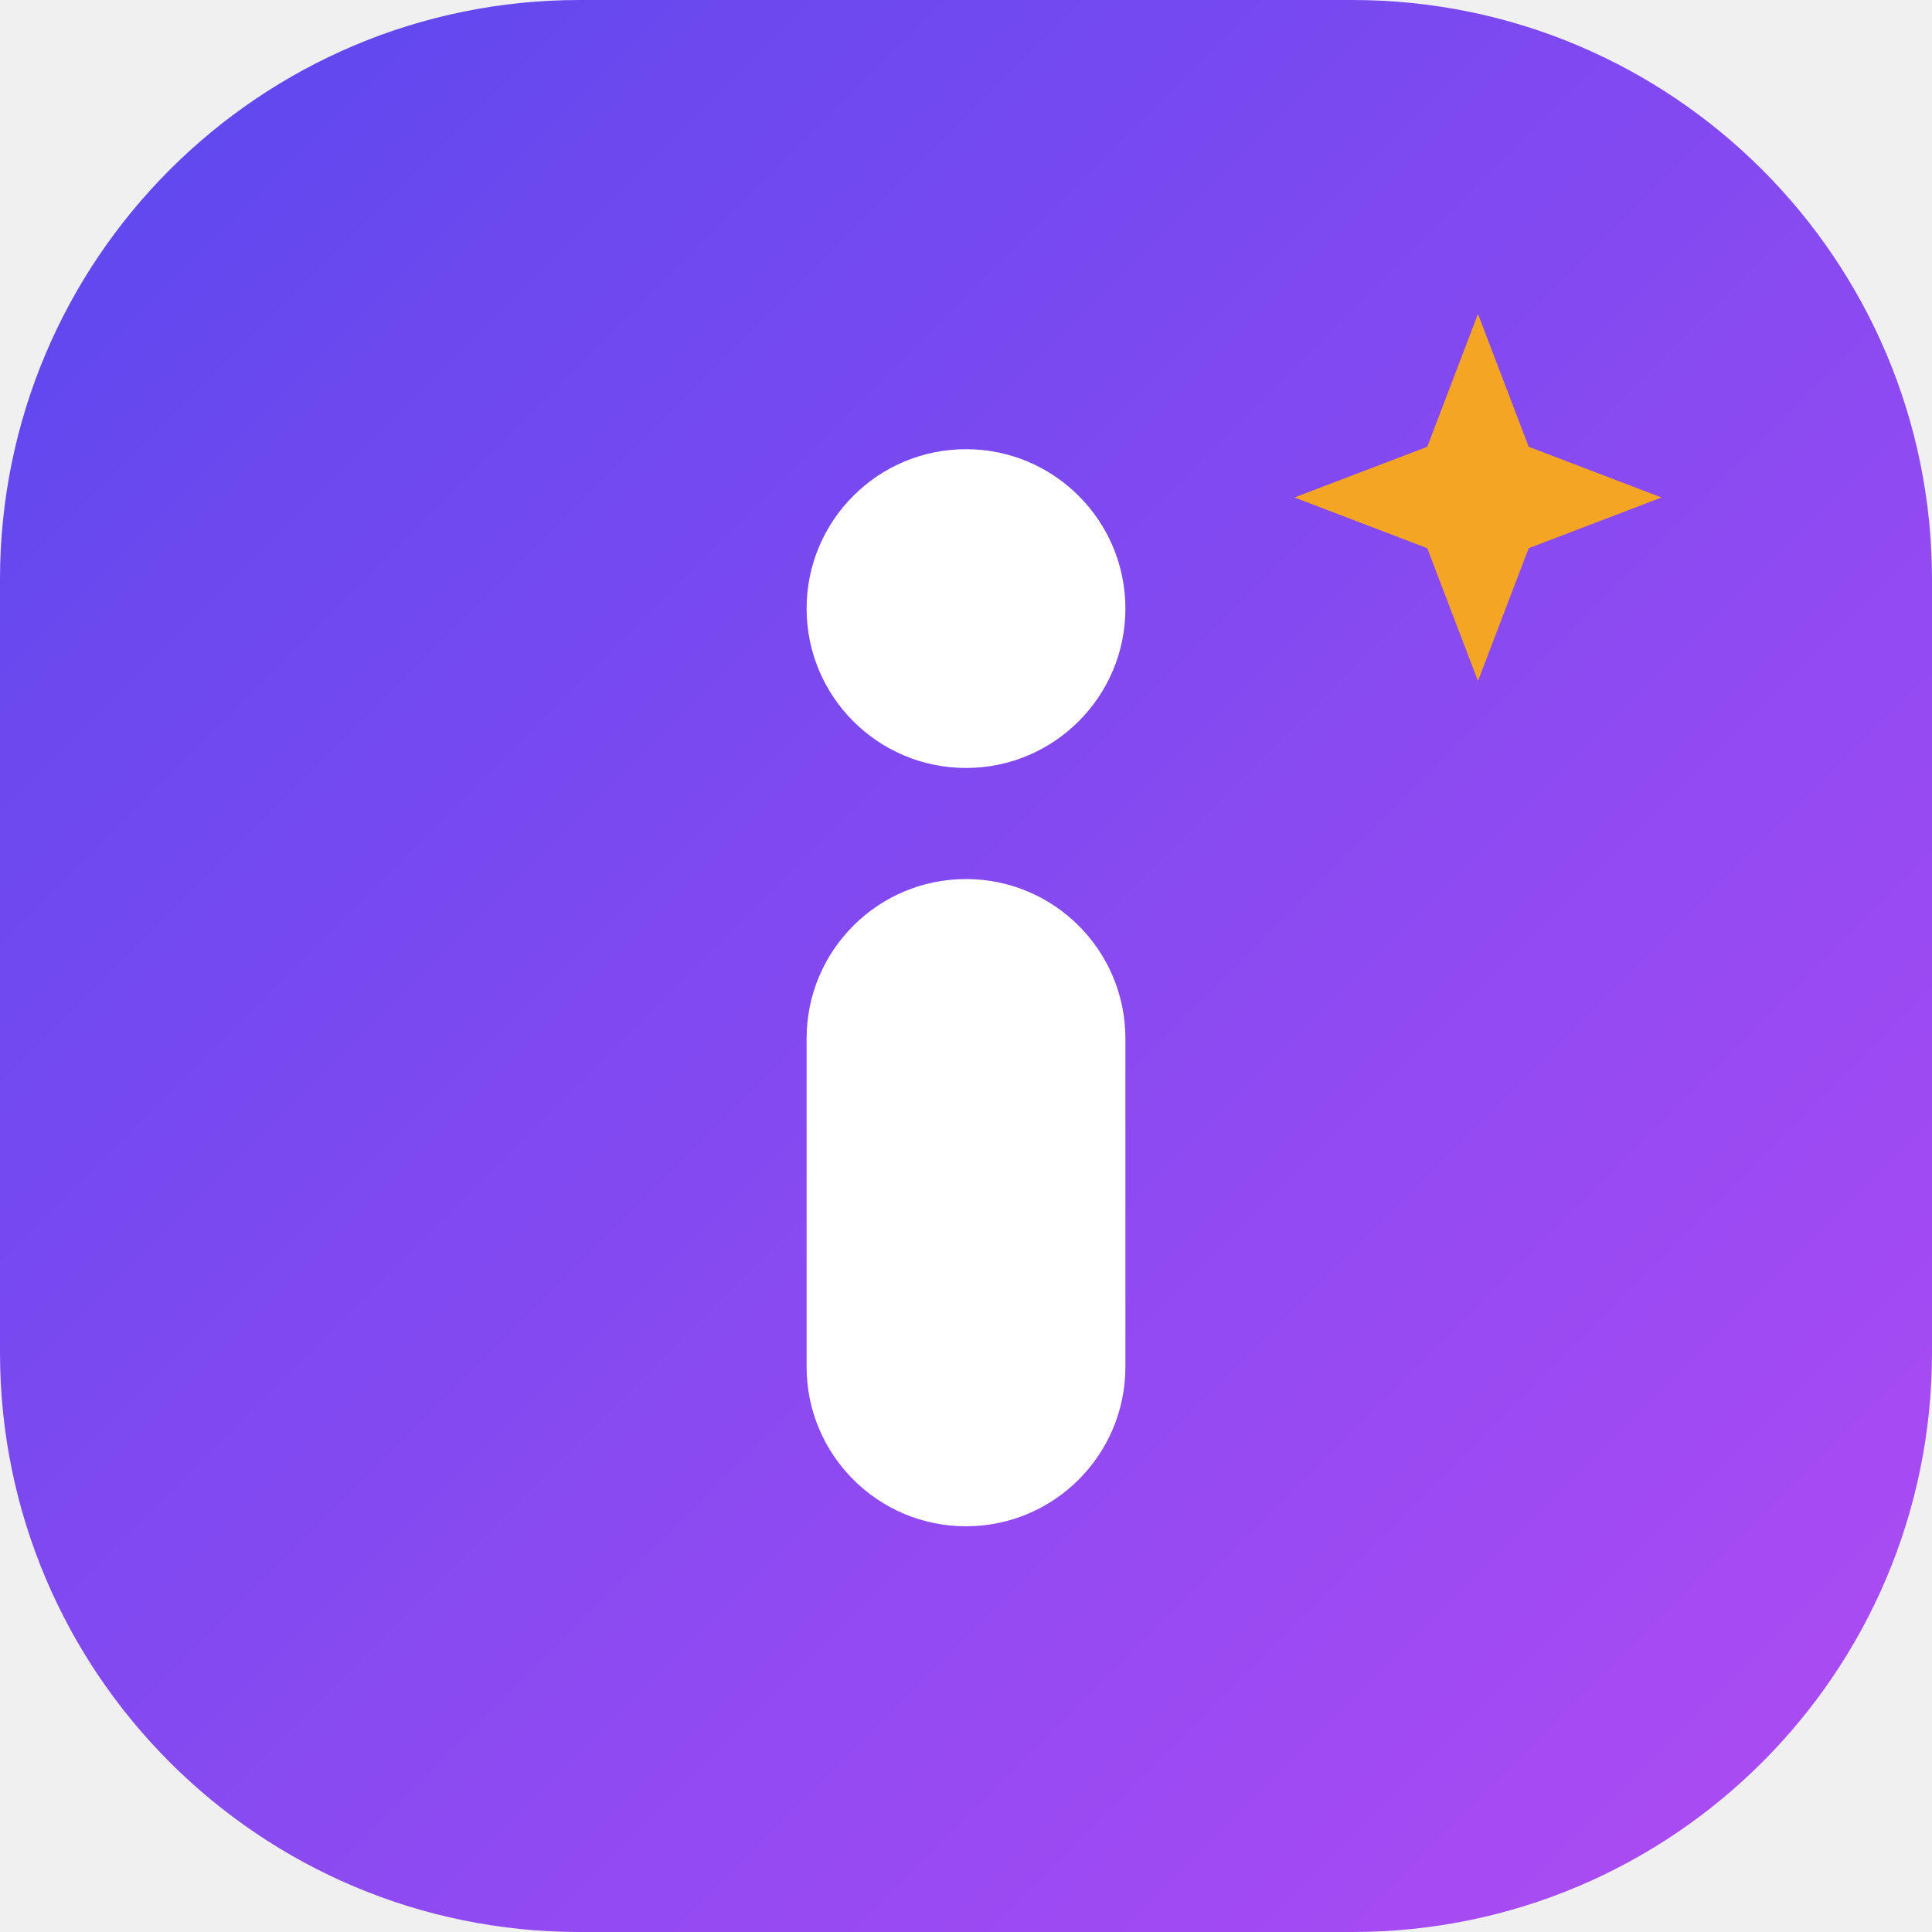
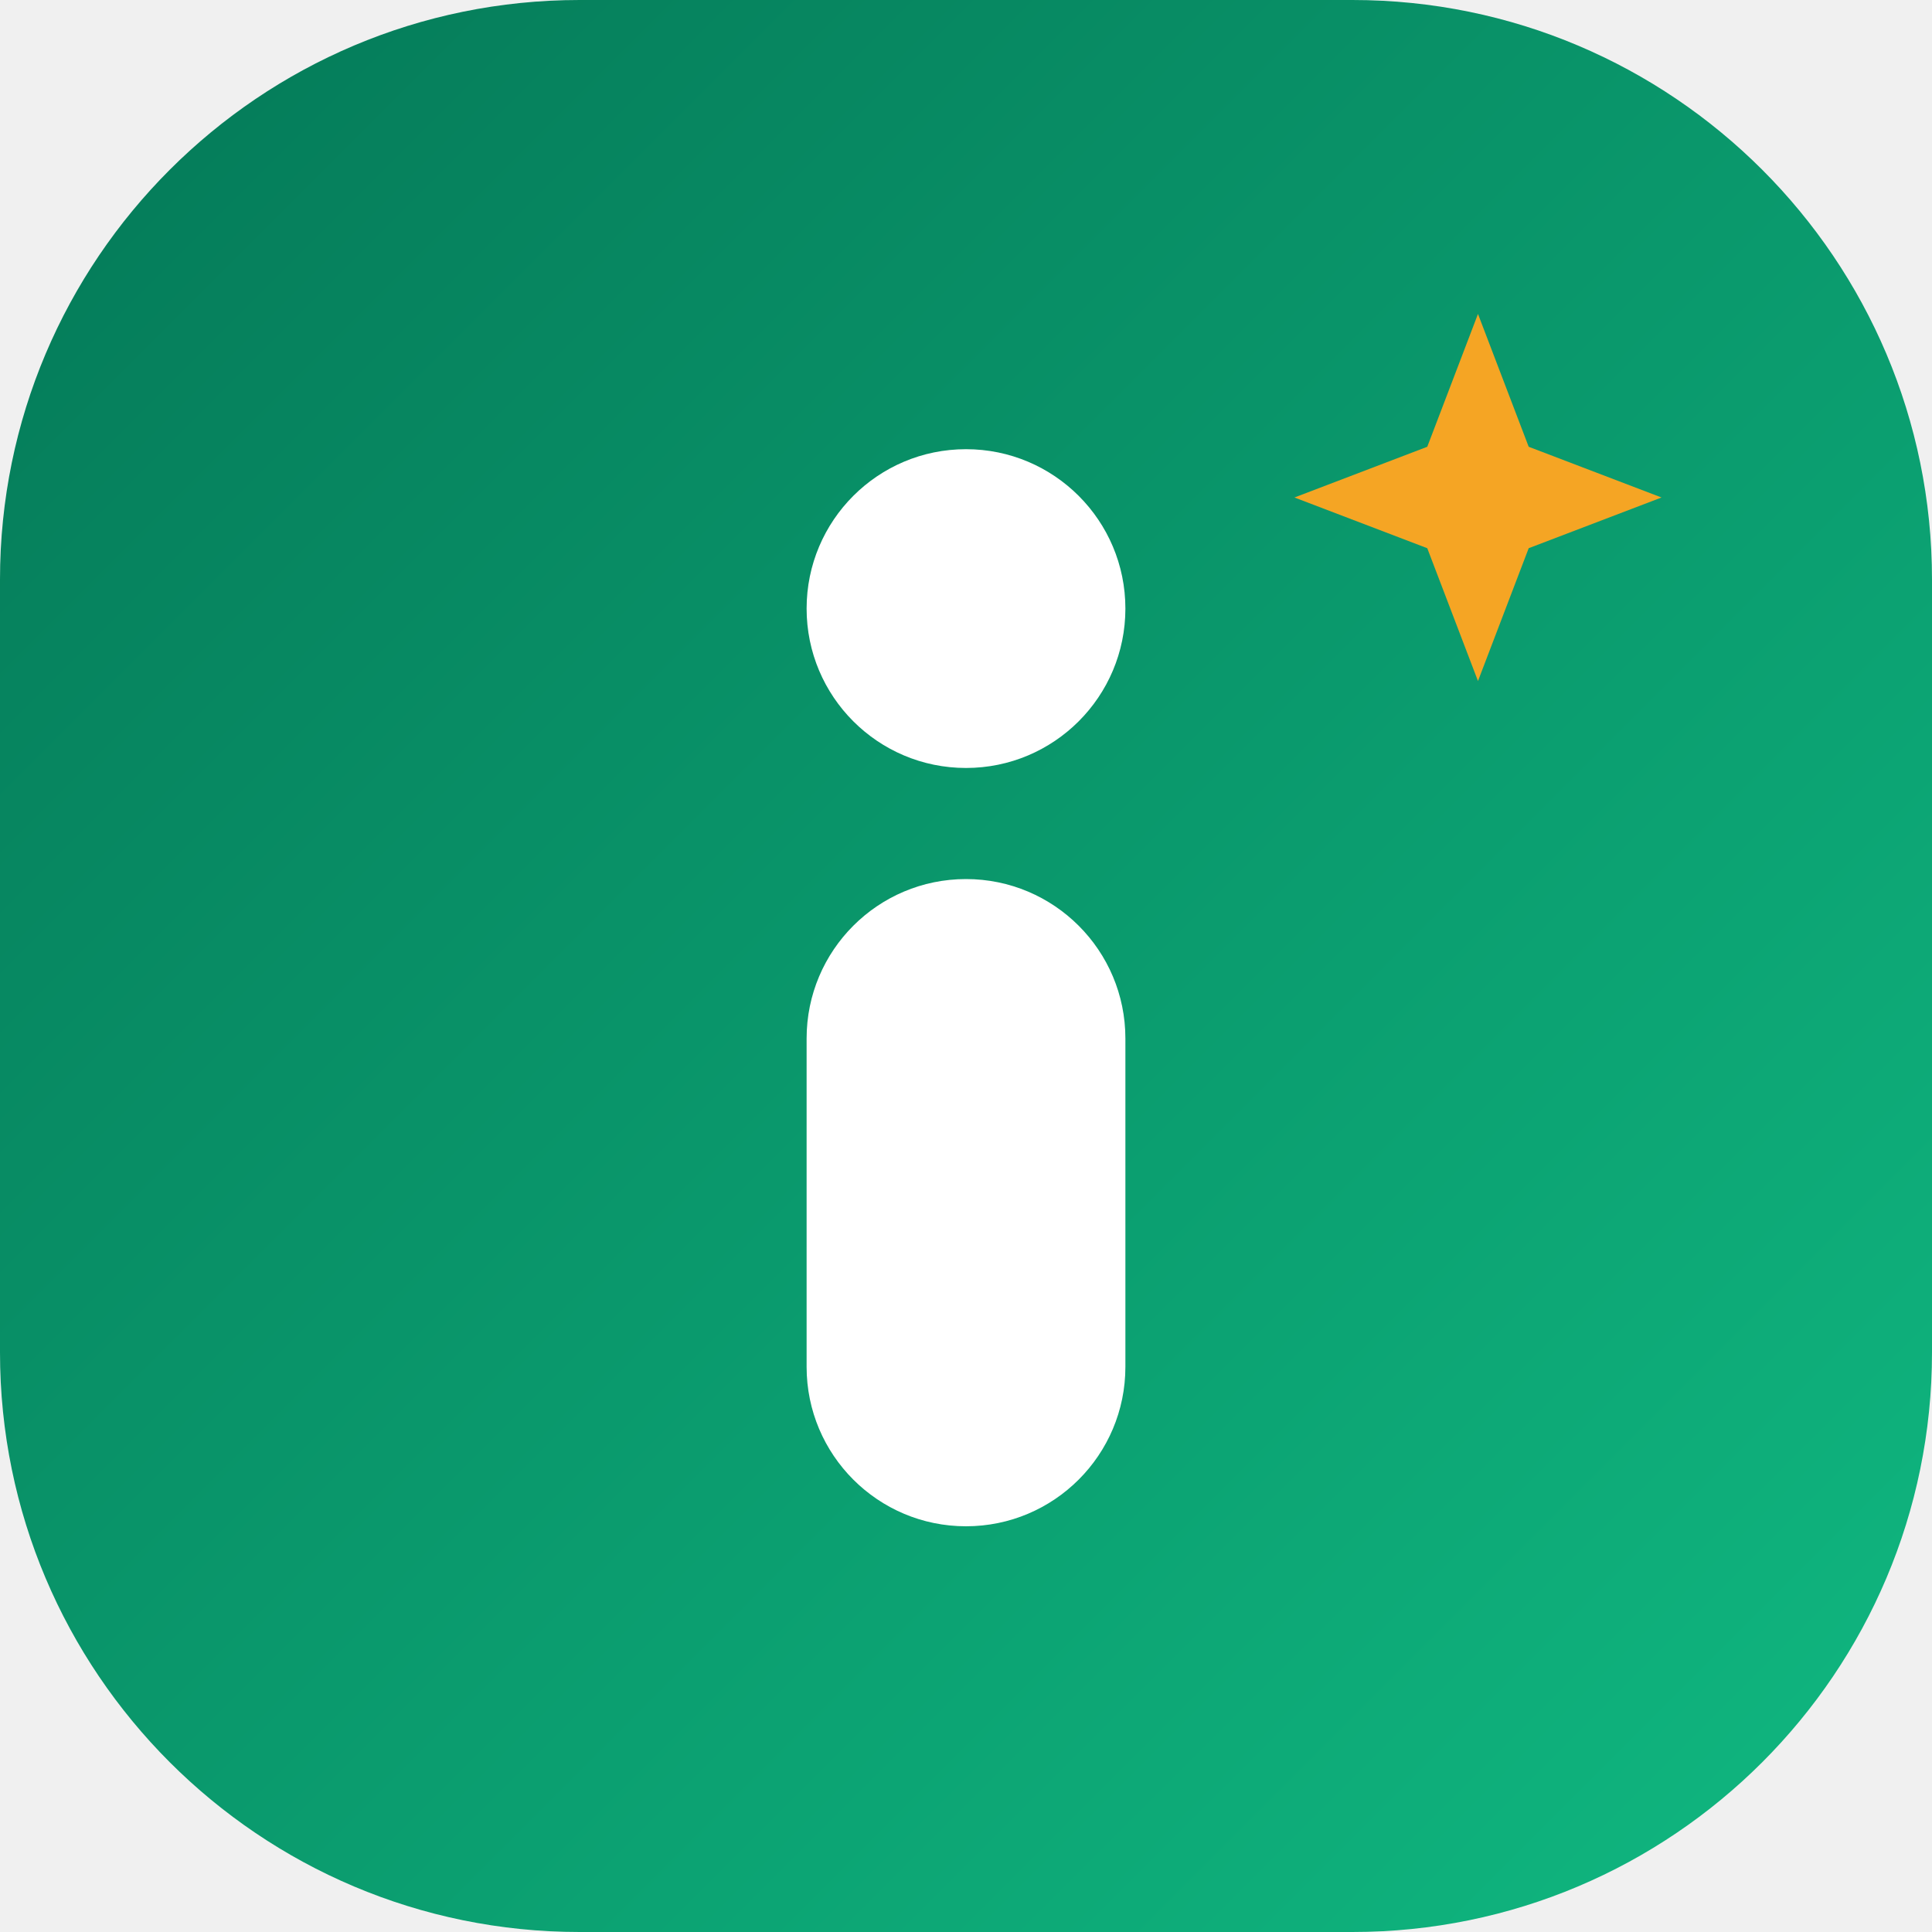
<svg xmlns="http://www.w3.org/2000/svg" viewBox="0 0 40 40">
  <defs>
    <linearGradient id="g" x1="0" y1="0" x2="1" y2="1">
-       <stop offset="0" stop-color="#5a48ee" />
-       <stop offset="1" stop-color="#b14bf4" />
+       <stop offset="0" stop-color="#047857" />
+       <stop offset="1" stop-color="#10b981" />
    </linearGradient>
  </defs>
  <rect width="40" height="40" rx="12" fill="url(#g)" />
  <circle cx="20" cy="12.6" r="3.3" fill="#fff" />
  <rect x="16.7" y="18.2" width="6.6" height="13.4" rx="3.3" fill="#fff" />
  <path d="M30.6 6.5l1.05 2.75 2.75 1.05-2.75 1.05-1.05 2.75-1.05-2.75-2.75-1.05 2.75-1.05z" fill="#f5a524" />
</svg>
